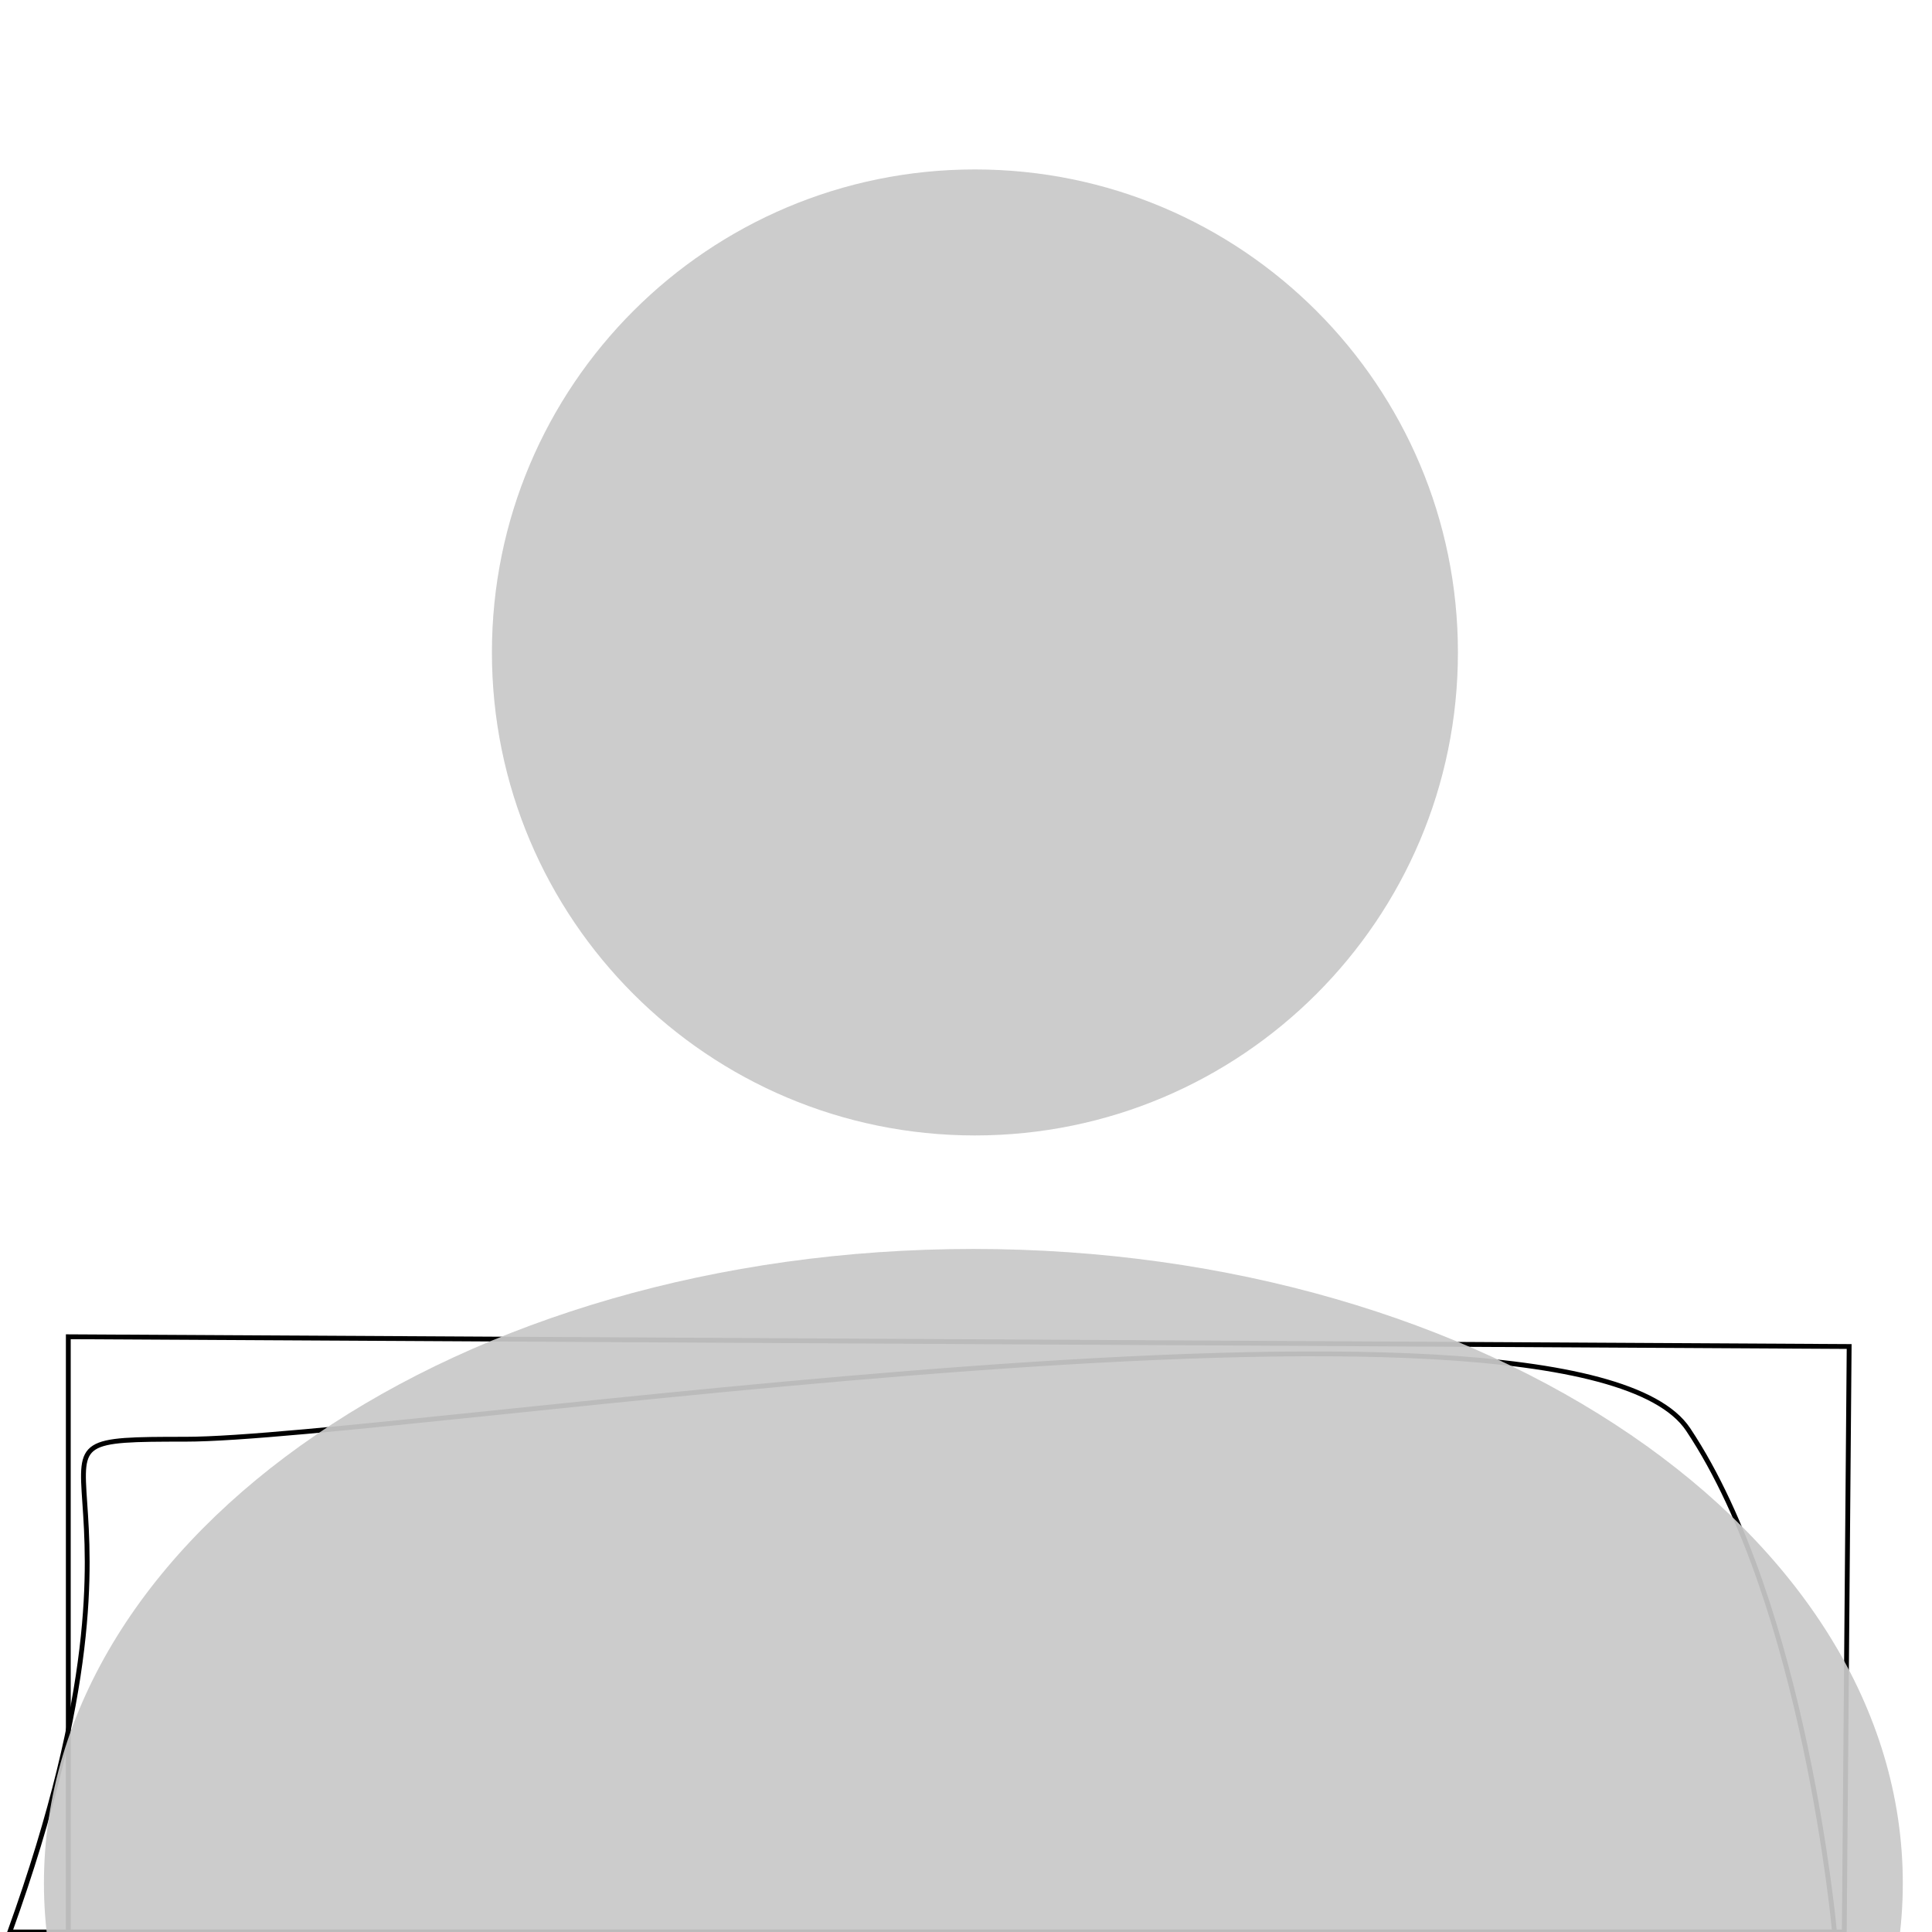
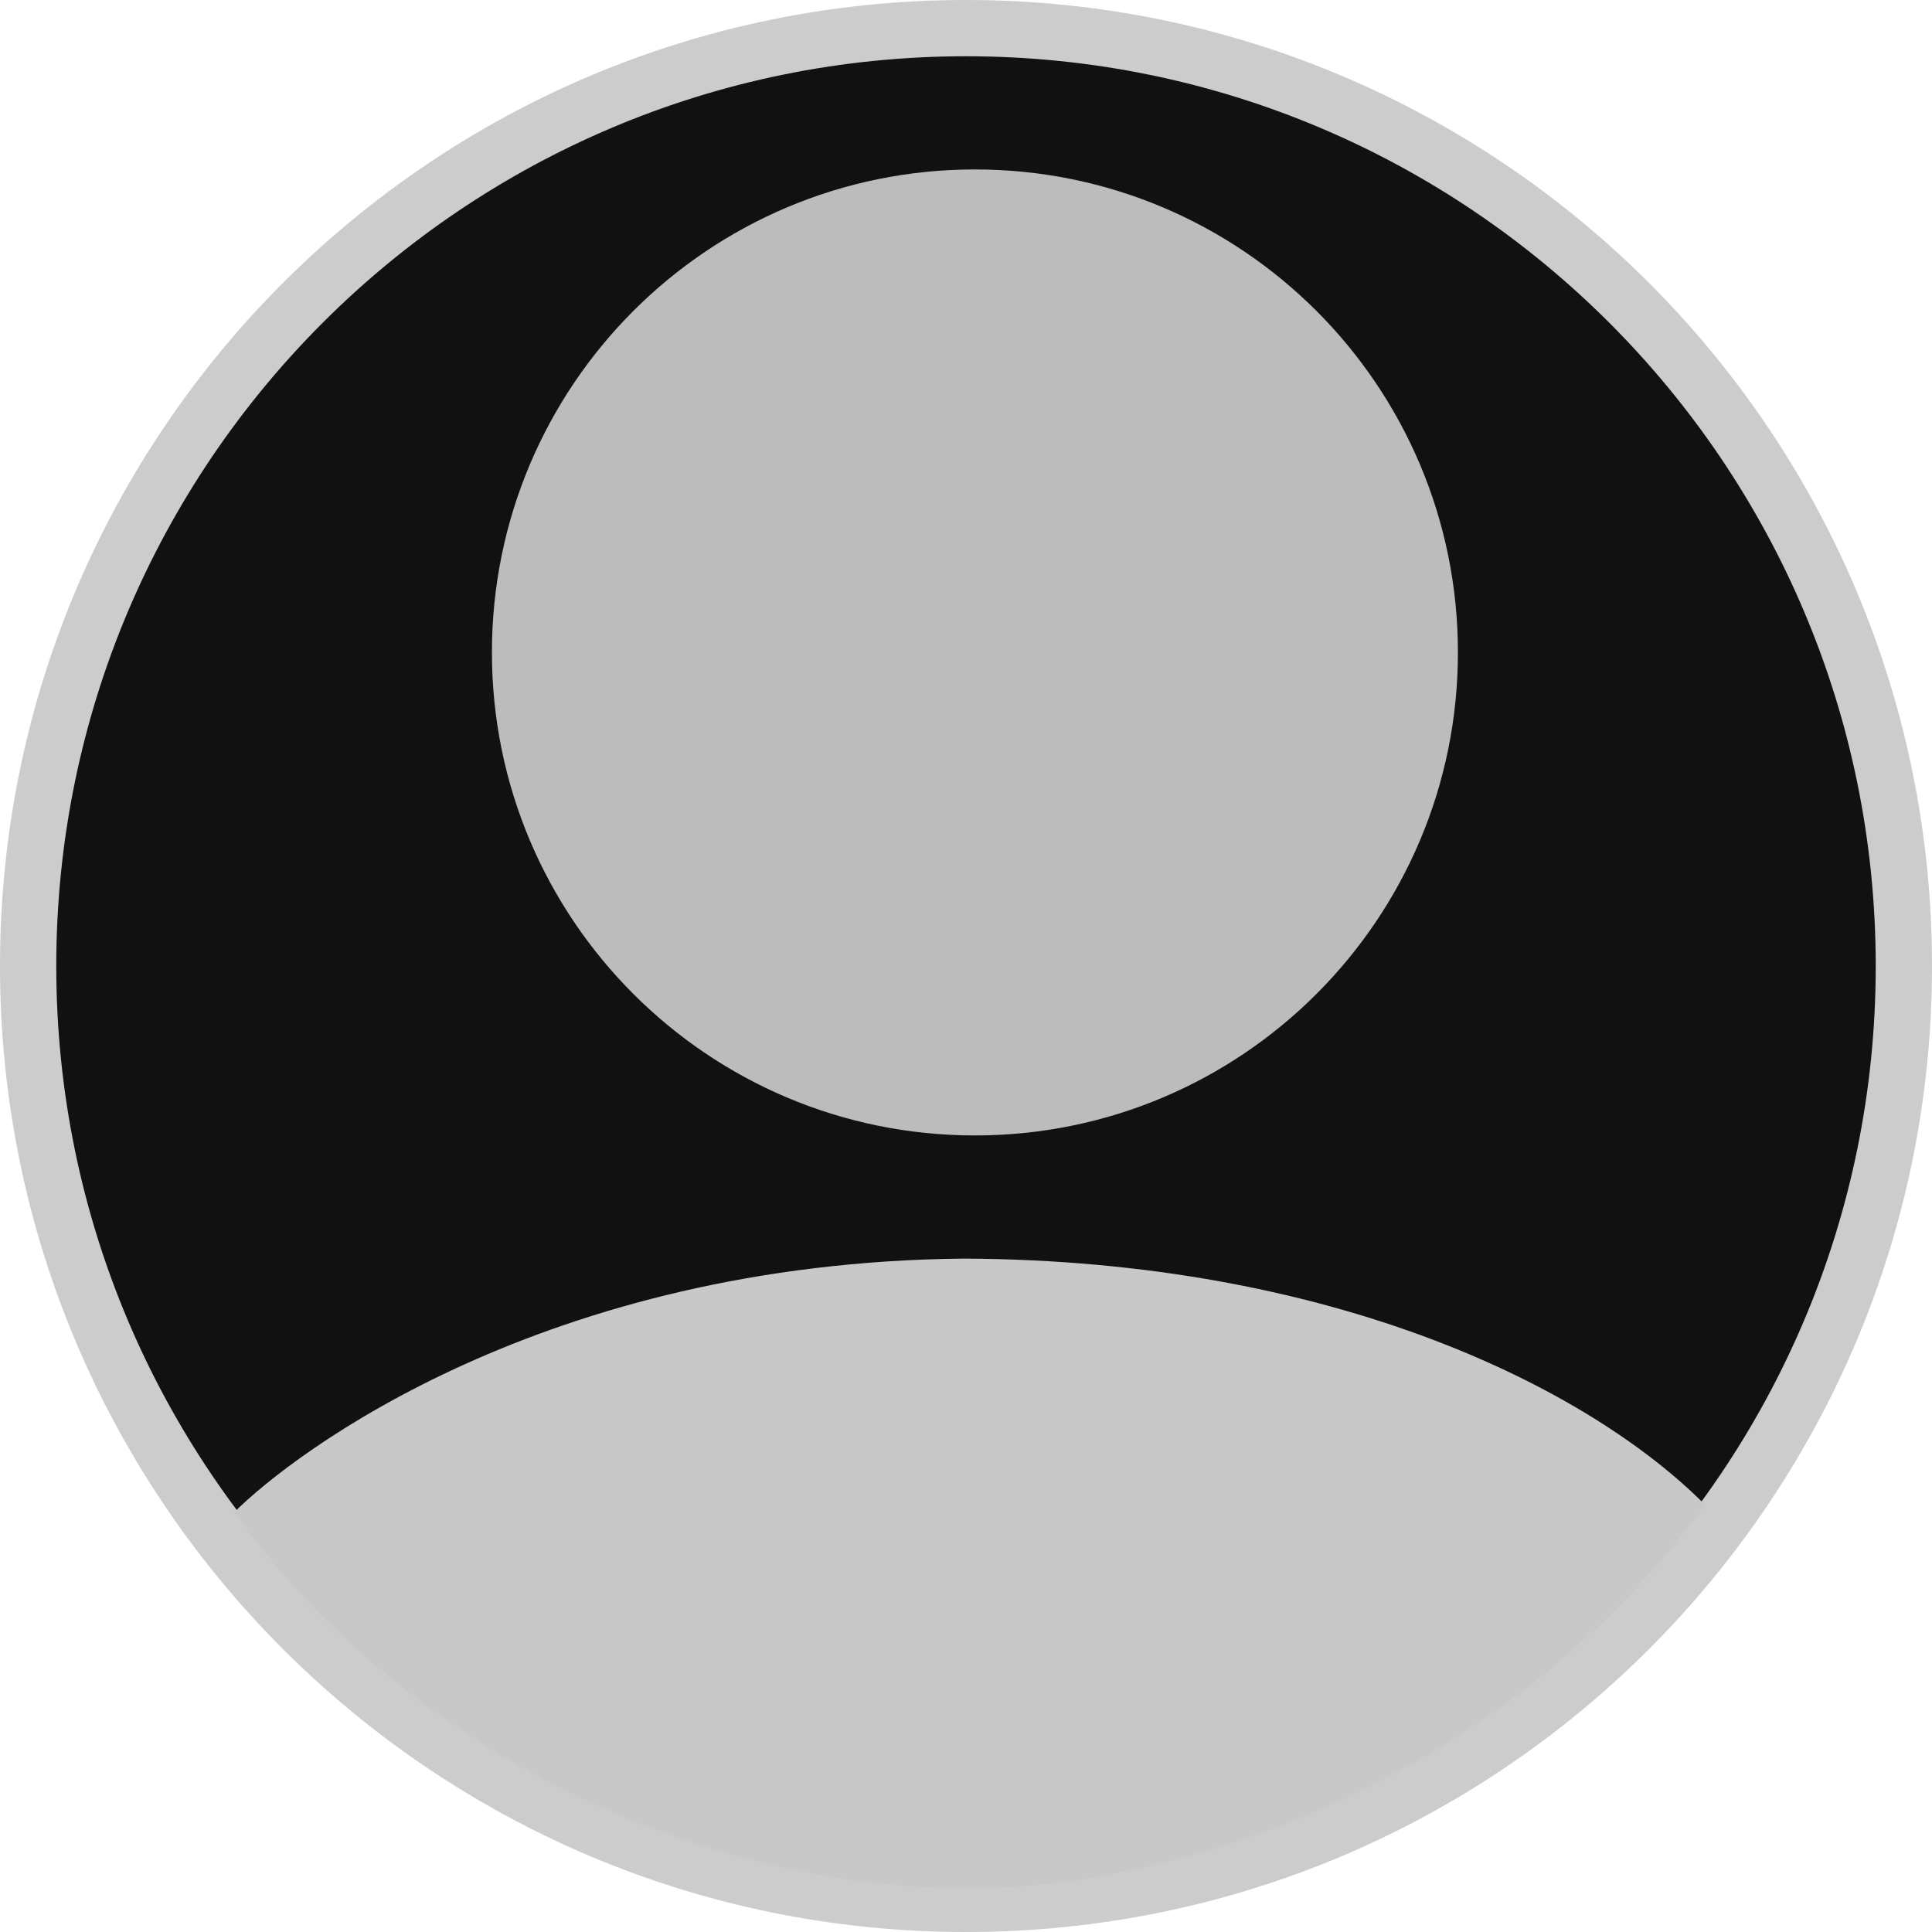
<svg xmlns="http://www.w3.org/2000/svg" width="400" height="400" viewBox="0 0 400 400" id="svg2" version="1.1">
  <defs id="defs4" />
  <g id="layer1" transform="translate(0,-652.3622)">
+     <circle style="opacity:0.93;fill:#000000;fill-opacity:1;stroke:#c8c8c8;stroke-width:11.65;stroke-linejoin:miter;stroke-miterlimit:1;stroke-dasharray:none;stroke-opacity:1" id="path4139-6" cx="200" cy="852.362" r="194.175" />
    <rect style="fill:none;fill-opacity:1;stroke:none;stroke-width:5.937;stroke-miterlimit:4;stroke-dasharray:none;stroke-opacity:1" id="rect4139" width="394.063" height="394.063" x="0.979" y="657.826" ry="1.998" />
    <circle style="opacity:0.93;fill:#c8c8c8;fill-opacity:1;stroke:none;stroke-width:1;stroke-linejoin:miter;stroke-miterlimit:1;stroke-dasharray:none;stroke-opacity:1" id="path4139" cx="201.847" cy="787.443" r="100" />
-     <path style="fill:none;fill-rule:evenodd;stroke:#000000;stroke-width:1px;stroke-linecap:butt;stroke-linejoin:miter;stroke-opacity:1" d="m 14.142,1052.362 0,-123.239 368.706,2.02 -1.01,121.218 z" id="path4141" />
-     <path style="fill:none;fill-rule:evenodd;stroke:#000000;stroke-width:1px;stroke-linecap:butt;stroke-linejoin:miter;stroke-opacity:1" d="M 2.02,1052.362 C 38.386,951.347 -5.051,950.337 38.386,950.337 c 43.437,0 286.883,-38.386 311.127,-2.02 24.244,36.365 30.305,104.046 30.305,104.046 z" id="path4143" />
-     <ellipse style="opacity:0.93;fill:#c8c8c8;fill-opacity:1;stroke:none;stroke-width:1;stroke-linejoin:miter;stroke-miterlimit:1;stroke-dasharray:none;stroke-opacity:1" id="path4139-4" cx="201.525" cy="1042.261" rx="192.429" ry="131.315" />
+     <path style="fill:#c8c8c8;fill-opacity:1;fill-rule:evenodd;stroke:none;stroke-width:1px;stroke-linecap:butt;stroke-linejoin:miter;stroke-opacity:1" d="M 48.487,965.469 C 60.946,953.01 112.8,913.783 199.505,912.941 c 76.94,0.337 129.636,26.937 153.543,51.013 -49.329,66.838 -124.417,79.634 -151.018,79.297 -53.201,0.842 -116.504,-26.096 -153.543,-77.782 z" id="path4157" />
  </g>
</svg>
